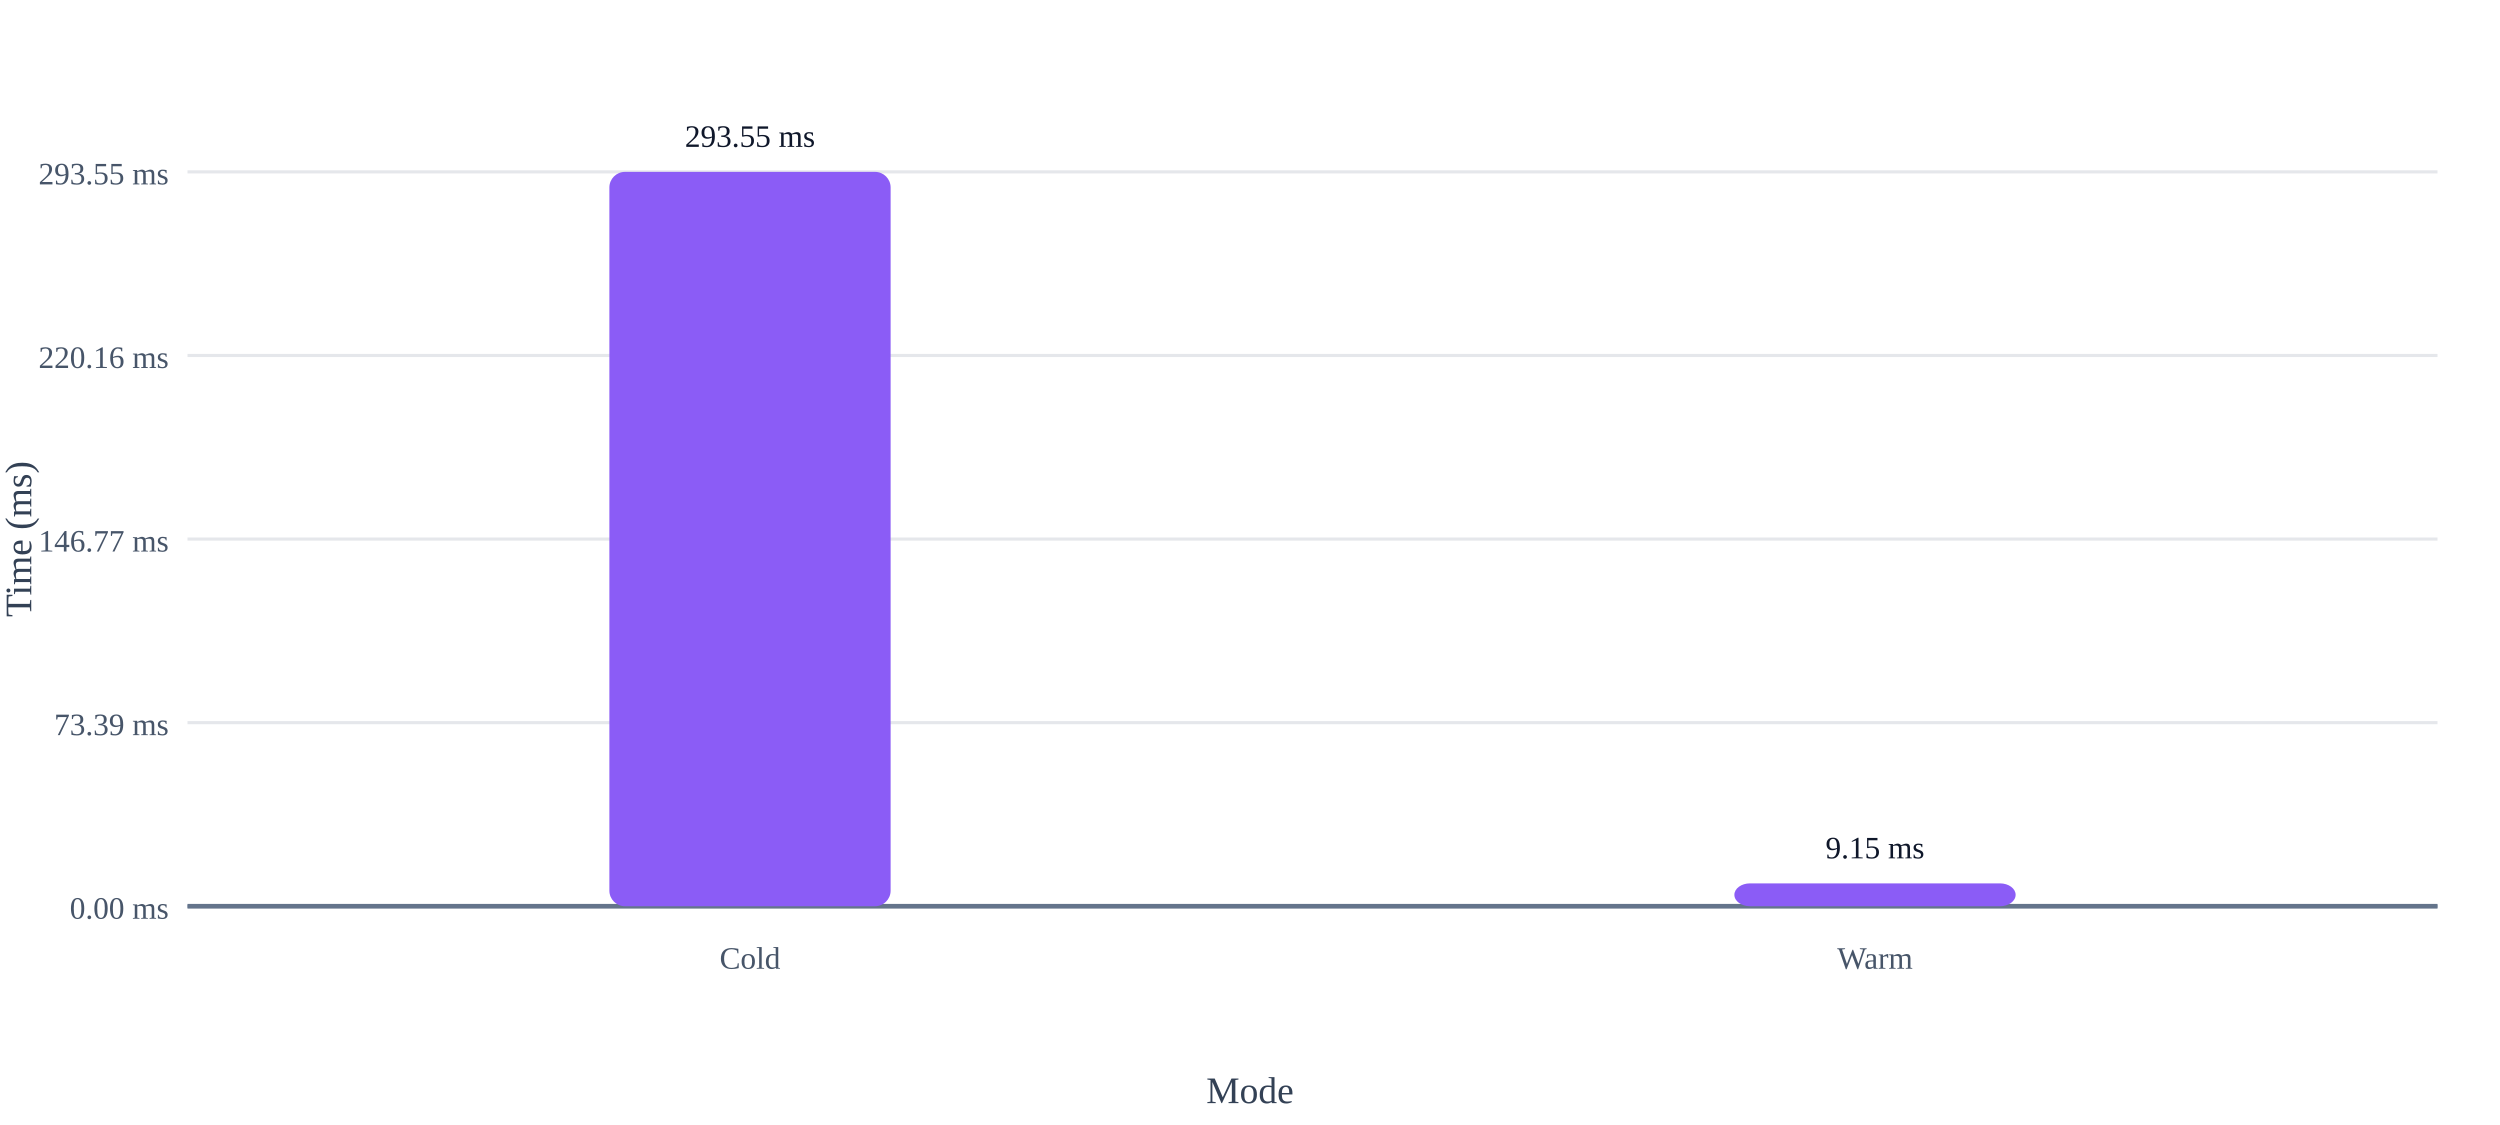
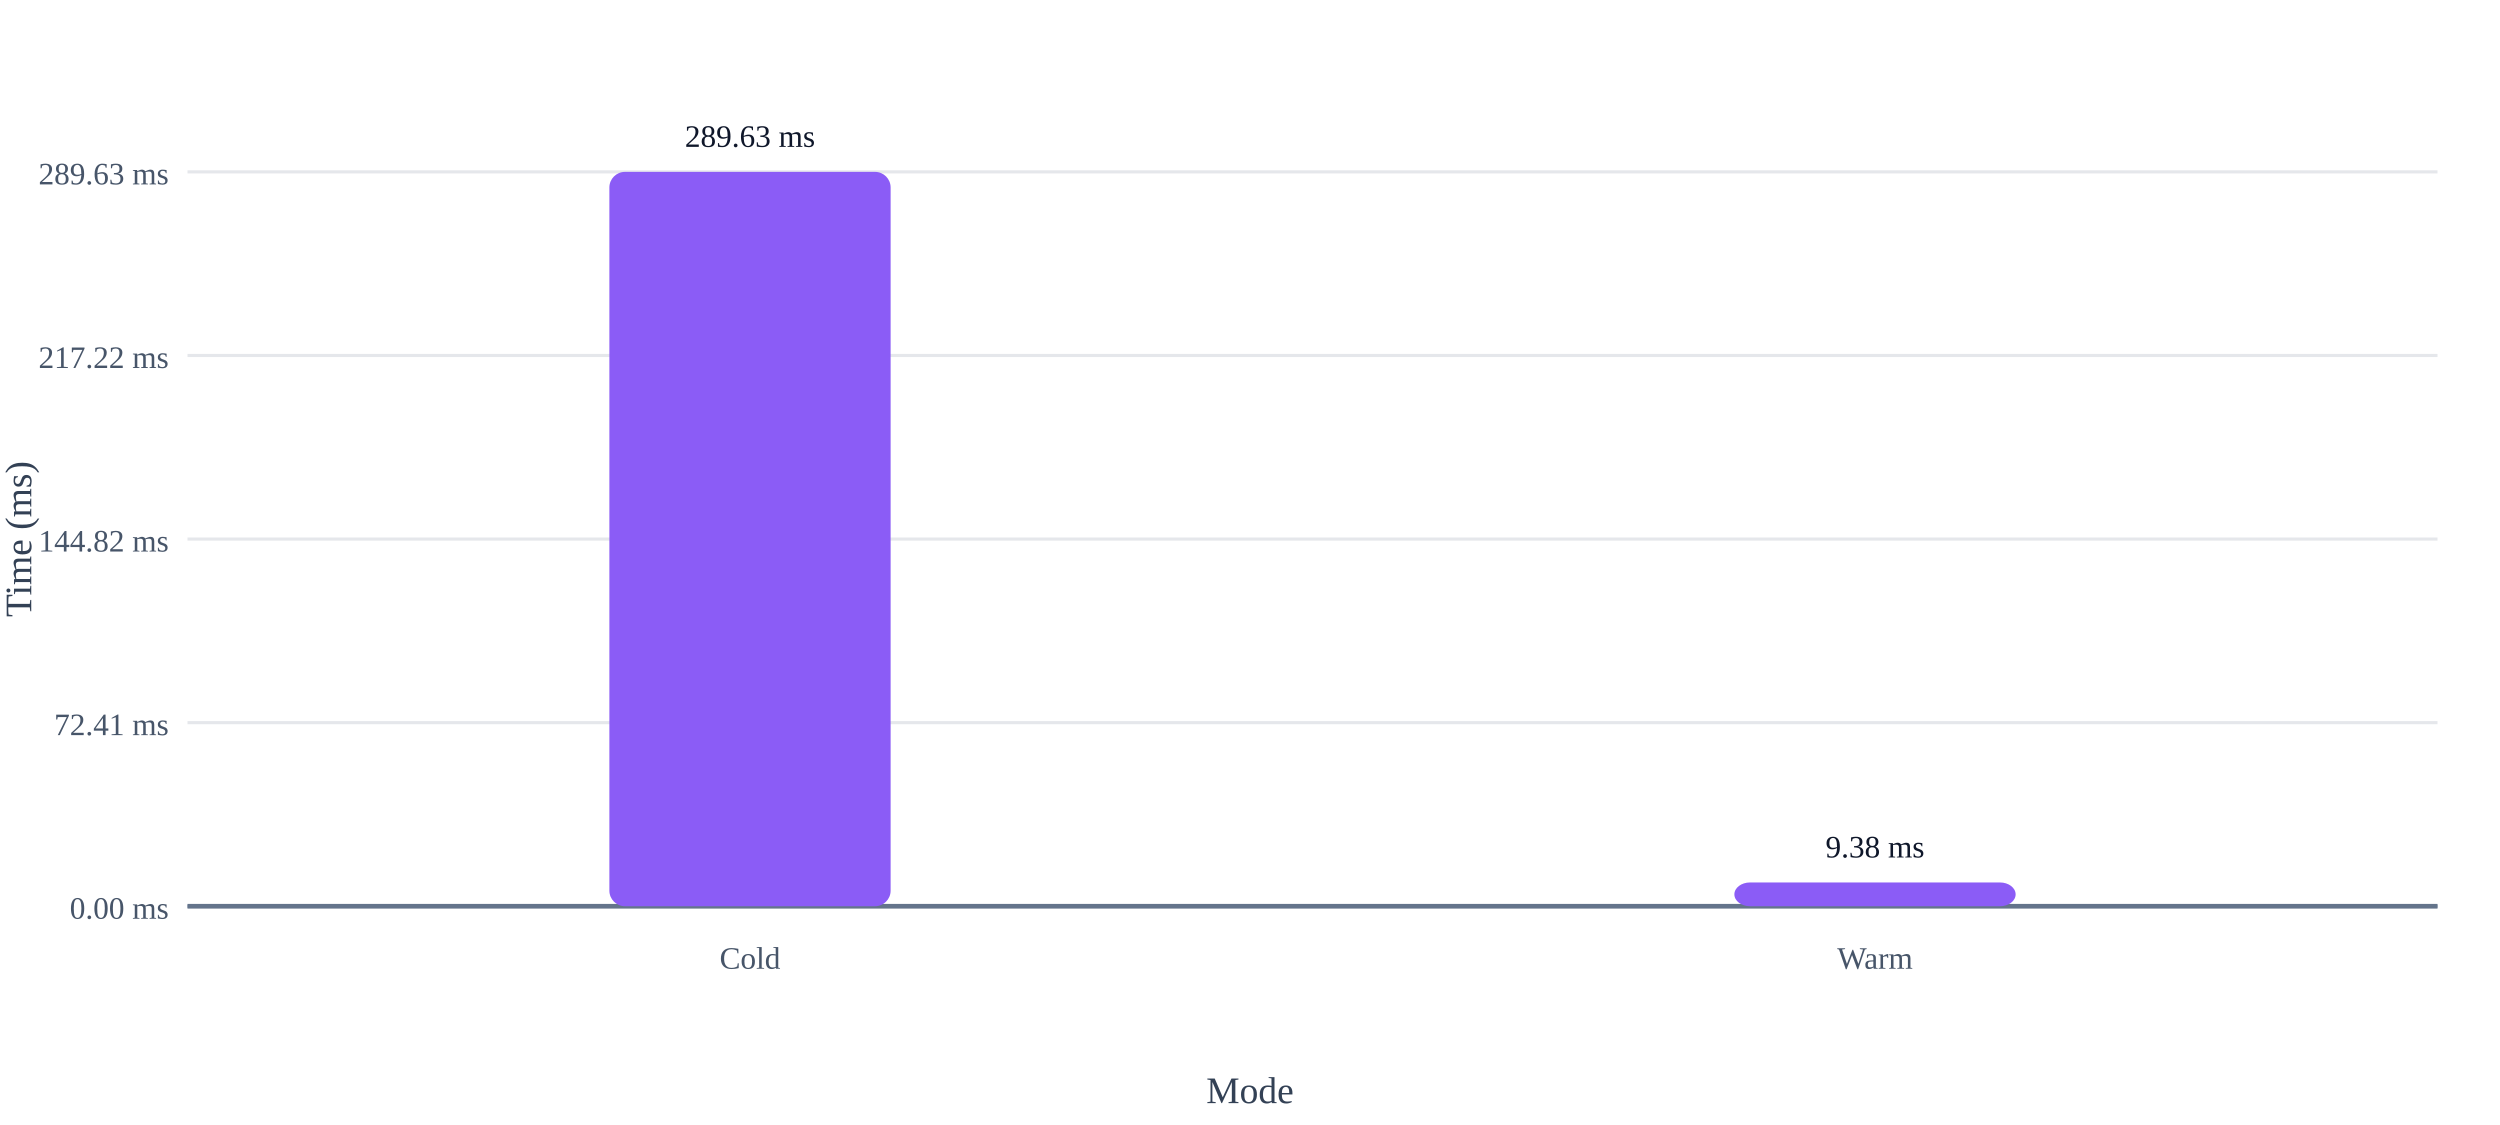
<svg xmlns="http://www.w3.org/2000/svg" width="800" height="360" viewBox="0 0 800 360">
  <rect width="100%" height="100%" fill="#ffffff" />
  <line x1="60" x2="780" y1="55" y2="55" stroke="#e5e7eb" stroke-width="1" />
  <line x1="60" x2="780" y1="113.75" y2="113.75" stroke="#e5e7eb" stroke-width="1" />
  <line x1="60" x2="780" y1="172.5" y2="172.5" stroke="#e5e7eb" stroke-width="1" />
  <line x1="60" x2="780" y1="231.25" y2="231.25" stroke="#e5e7eb" stroke-width="1" />
  <line x1="60" x2="780" y1="290" y2="290" stroke="#94a3b8" stroke-width="1" />
  <line x1="60" x2="780" y1="290" y2="290" stroke="#64748b" stroke-width="1.5" />
  <rect x="195" y="55" width="90" height="235" rx="5" fill="#8b5cf6" />
-   <text x="240" y="47" font-size="10" text-anchor="middle" fill="#0f172a">293.55 ms</text>
+   <text x="240" y="47" font-size="10" text-anchor="middle" fill="#0f172a">289.63 ms</text>
  <text x="240" y="310" font-size="10" text-anchor="middle" fill="#475569">Cold</text>
-   <rect x="555" y="282.678" width="90" height="7.322" rx="5" fill="#8b5cf6" />
-   <text x="600" y="274.678" font-size="10" text-anchor="middle" fill="#0f172a">9.15 ms</text>
+   <rect x="555" y="282.387" width="90" height="7.613" rx="5" fill="#8b5cf6" />
+   <text x="600" y="274.387" font-size="10" text-anchor="middle" fill="#0f172a">9.38 ms</text>
  <text x="600" y="310" font-size="10" text-anchor="middle" fill="#475569">Warm</text>
-   <text x="54" y="59" font-size="10" text-anchor="end" fill="#475569">293.55 ms</text>
-   <text x="54" y="117.75" font-size="10" text-anchor="end" fill="#475569">220.16 ms</text>
-   <text x="54" y="176.5" font-size="10" text-anchor="end" fill="#475569">146.77 ms</text>
-   <text x="54" y="235.25" font-size="10" text-anchor="end" fill="#475569">73.39 ms</text>
+   <text x="54" y="59" font-size="10" text-anchor="end" fill="#475569">289.63 ms</text>
+   <text x="54" y="117.75" font-size="10" text-anchor="end" fill="#475569">217.22 ms</text>
+   <text x="54" y="176.5" font-size="10" text-anchor="end" fill="#475569">144.82 ms</text>
+   <text x="54" y="235.25" font-size="10" text-anchor="end" fill="#475569">72.41 ms</text>
  <text x="54" y="294" font-size="10" text-anchor="end" fill="#475569">0.00 ms</text>
  <text x="400" y="353" font-size="12" fill="#334155" text-anchor="middle">Mode</text>
  <text x="10" y="172.5" font-size="12" fill="#334155" text-anchor="middle" transform="rotate(-90 10 172.5)">Time (ms)</text>
</svg>
